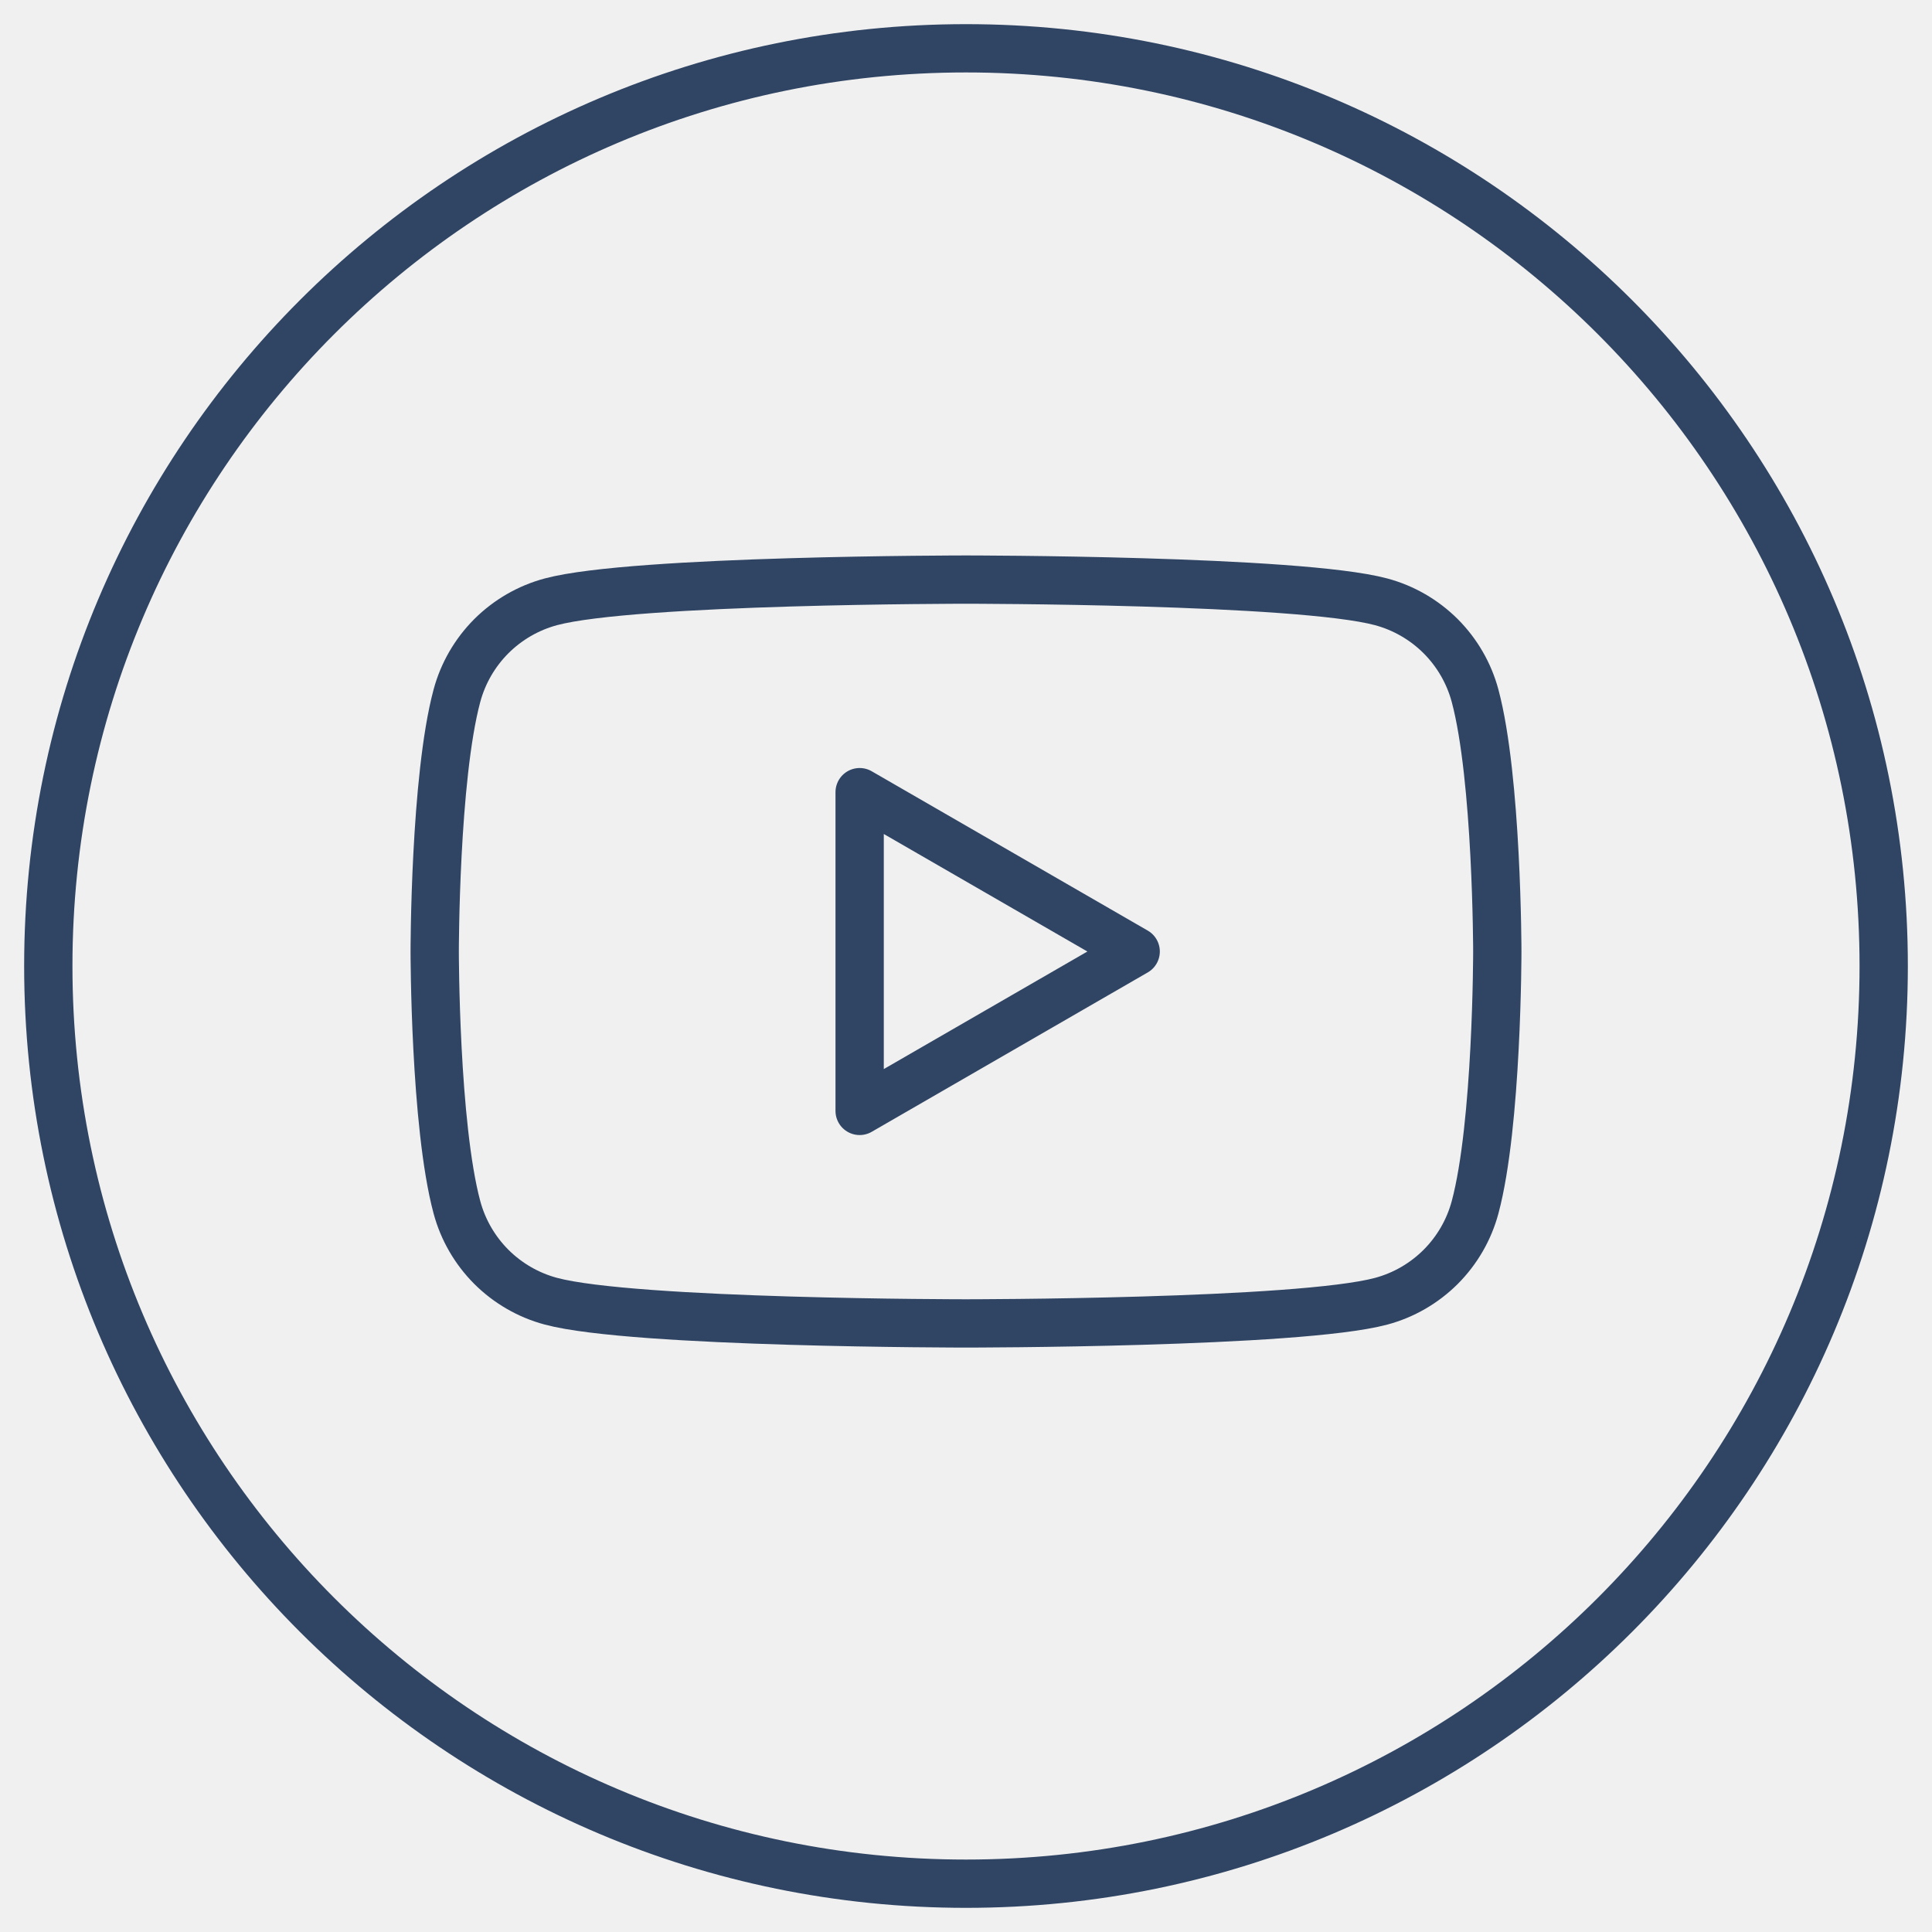
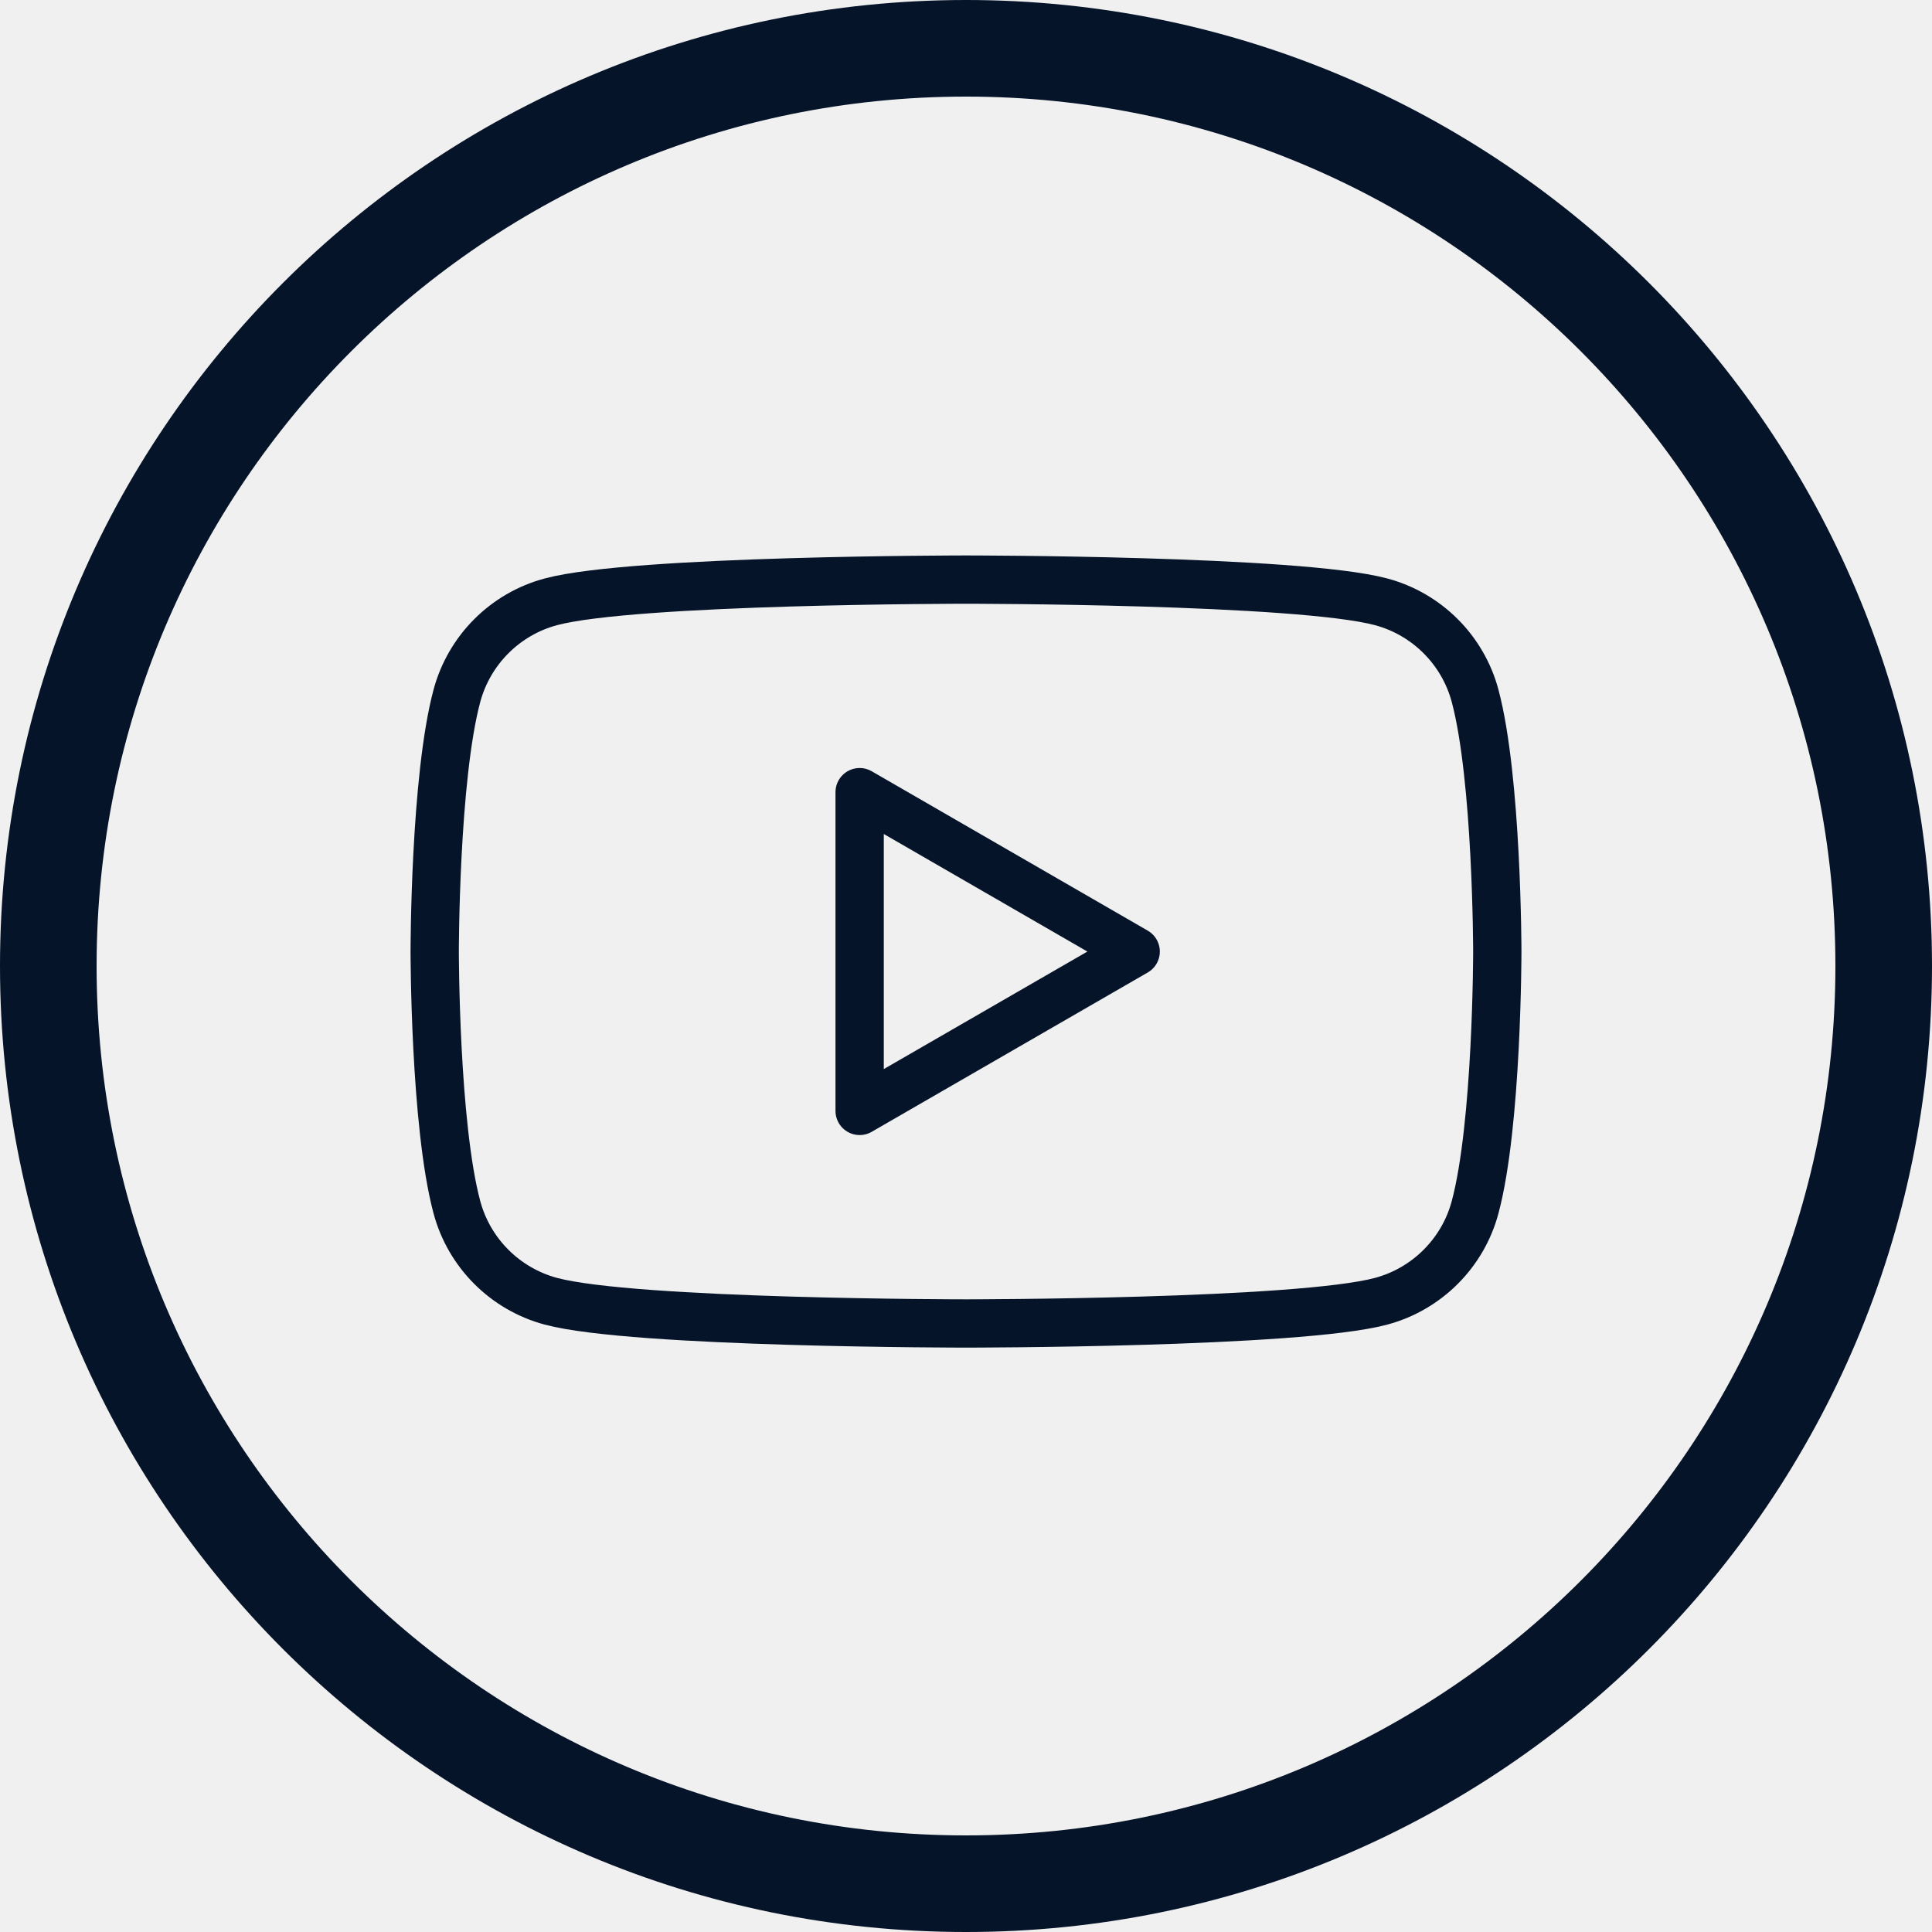
<svg xmlns="http://www.w3.org/2000/svg" width="40" height="40" viewBox="0 0 40 40" fill="none">
-   <g clip-path="url(#clip0_126_16592)">
-     <path d="M28.595 12.46C29.061 12.585 29.486 12.831 29.828 13.172C30.169 13.514 30.415 13.939 30.54 14.405C30.998 16.12 31 19.7 31 19.7C31 19.7 31 23.28 30.54 24.996C30.415 25.462 30.169 25.887 29.828 26.229C29.486 26.57 29.061 26.816 28.595 26.941C26.88 27.4 20 27.4 20 27.4C20 27.4 13.12 27.4 11.405 26.94C10.939 26.815 10.514 26.569 10.172 26.228C9.831 25.886 9.585 25.461 9.46 24.995C9 23.28 9 19.7 9 19.7C9 19.7 9 16.12 9.46 14.405C9.585 13.939 9.831 13.514 10.172 13.172C10.514 12.831 10.939 12.585 11.405 12.46C13.12 12 20 12 20 12C20 12 26.88 12 28.595 12.46ZM23.513 19.7L17.798 23V16.401L23.513 19.7Z" stroke="#304564" stroke-linejoin="round" />
-     <path d="M20 39C30.493 39 39 30.493 39 20C39 9.507 30.493 1 20 1C9.507 1 1 9.507 1 20C1 30.493 9.507 39 20 39Z" stroke="#304564" />
-   </g>
-   <defs>
-     <clipPath id="clip0_126_16592">
-       <rect width="40" height="40" fill="white" />
-     </clipPath>
-   </defs>
+   <path fill-rule="evenodd" clip-rule="evenodd" d="M28.595 12.46C29.542 12.713 30.287 13.458 30.54 14.405C30.998 16.12 31 19.7 31 19.7C31 19.7 31 23.281 30.54 24.996C30.287 25.943 29.542 26.687 28.595 26.941C26.88 27.401 20 27.401 20 27.401C20 27.401 13.12 27.401 11.405 26.941C10.458 26.687 9.714 25.943 9.46 24.996C9 23.281 9 19.7 9 19.7C9 19.7 9 16.12 9.46 14.405C9.714 13.458 10.458 12.713 11.405 12.46C13.12 12 20 12 20 12C20 12 26.88 12 28.595 12.46ZM23.513 19.701L17.798 23V16.401L23.513 19.701Z" stroke="#061429" stroke-linejoin="round" />
+   <circle cx="20" cy="20" r="19" stroke="#061429" stroke-width="2" />
</svg>
